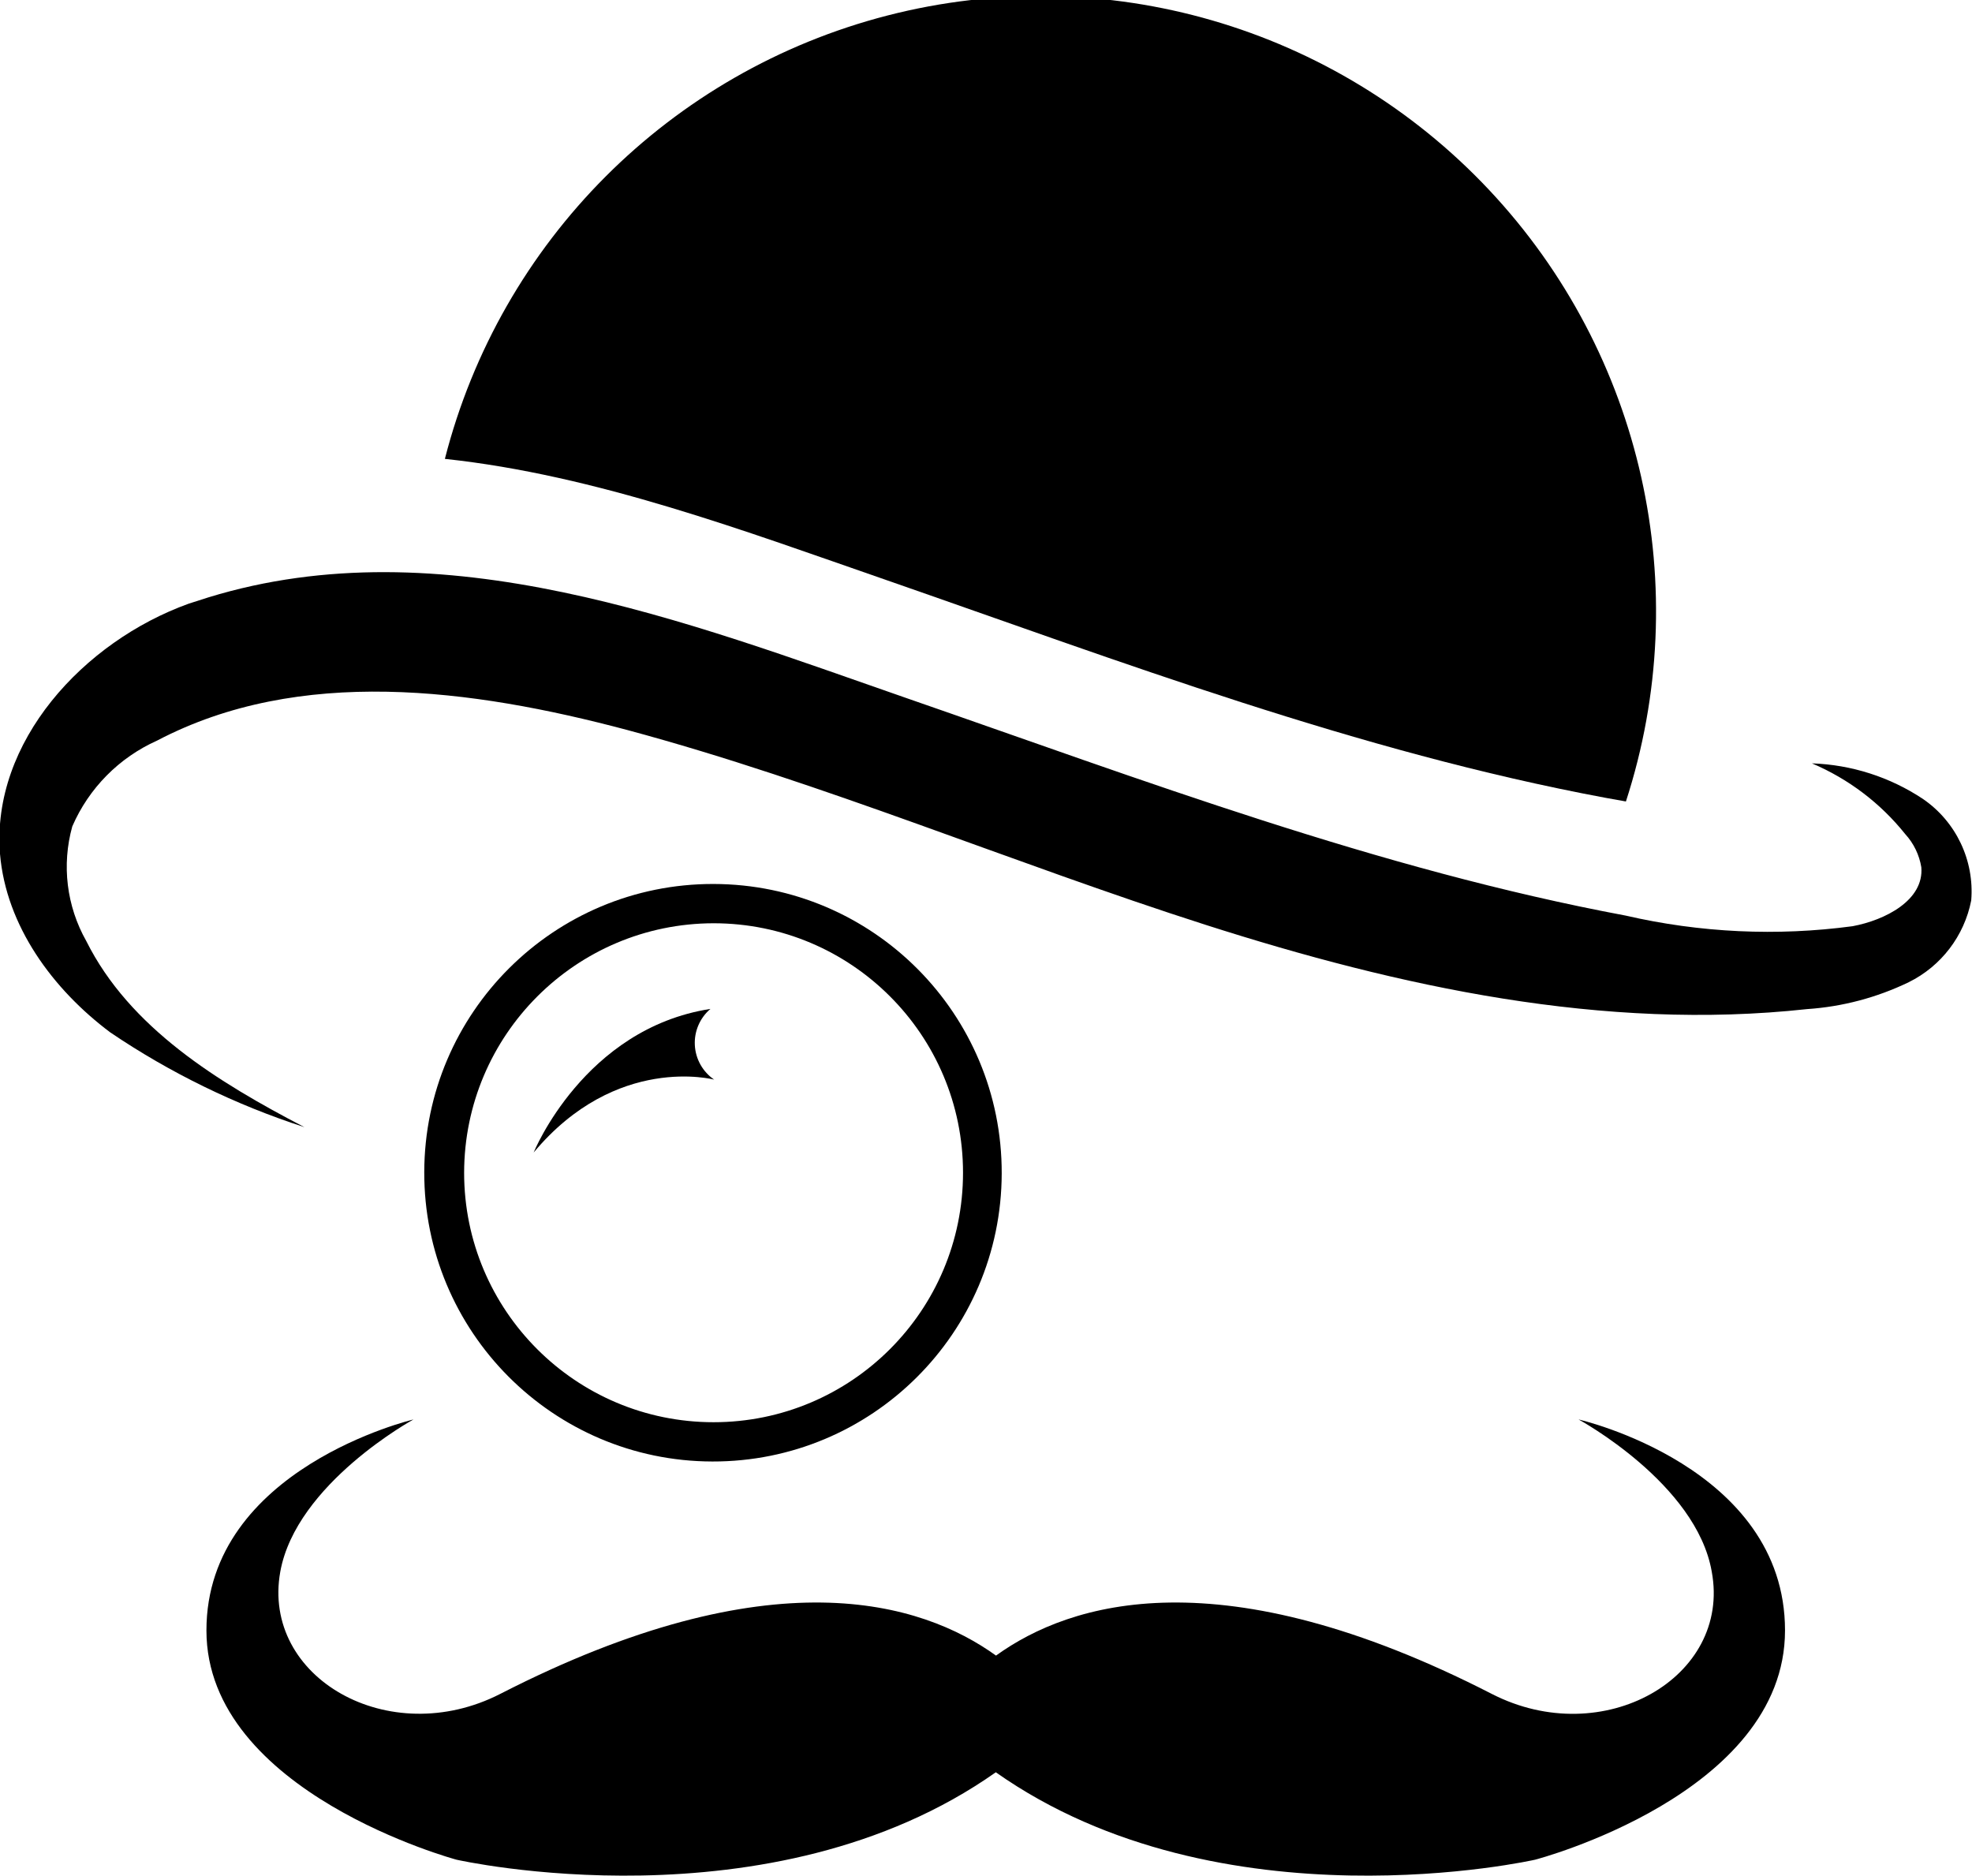
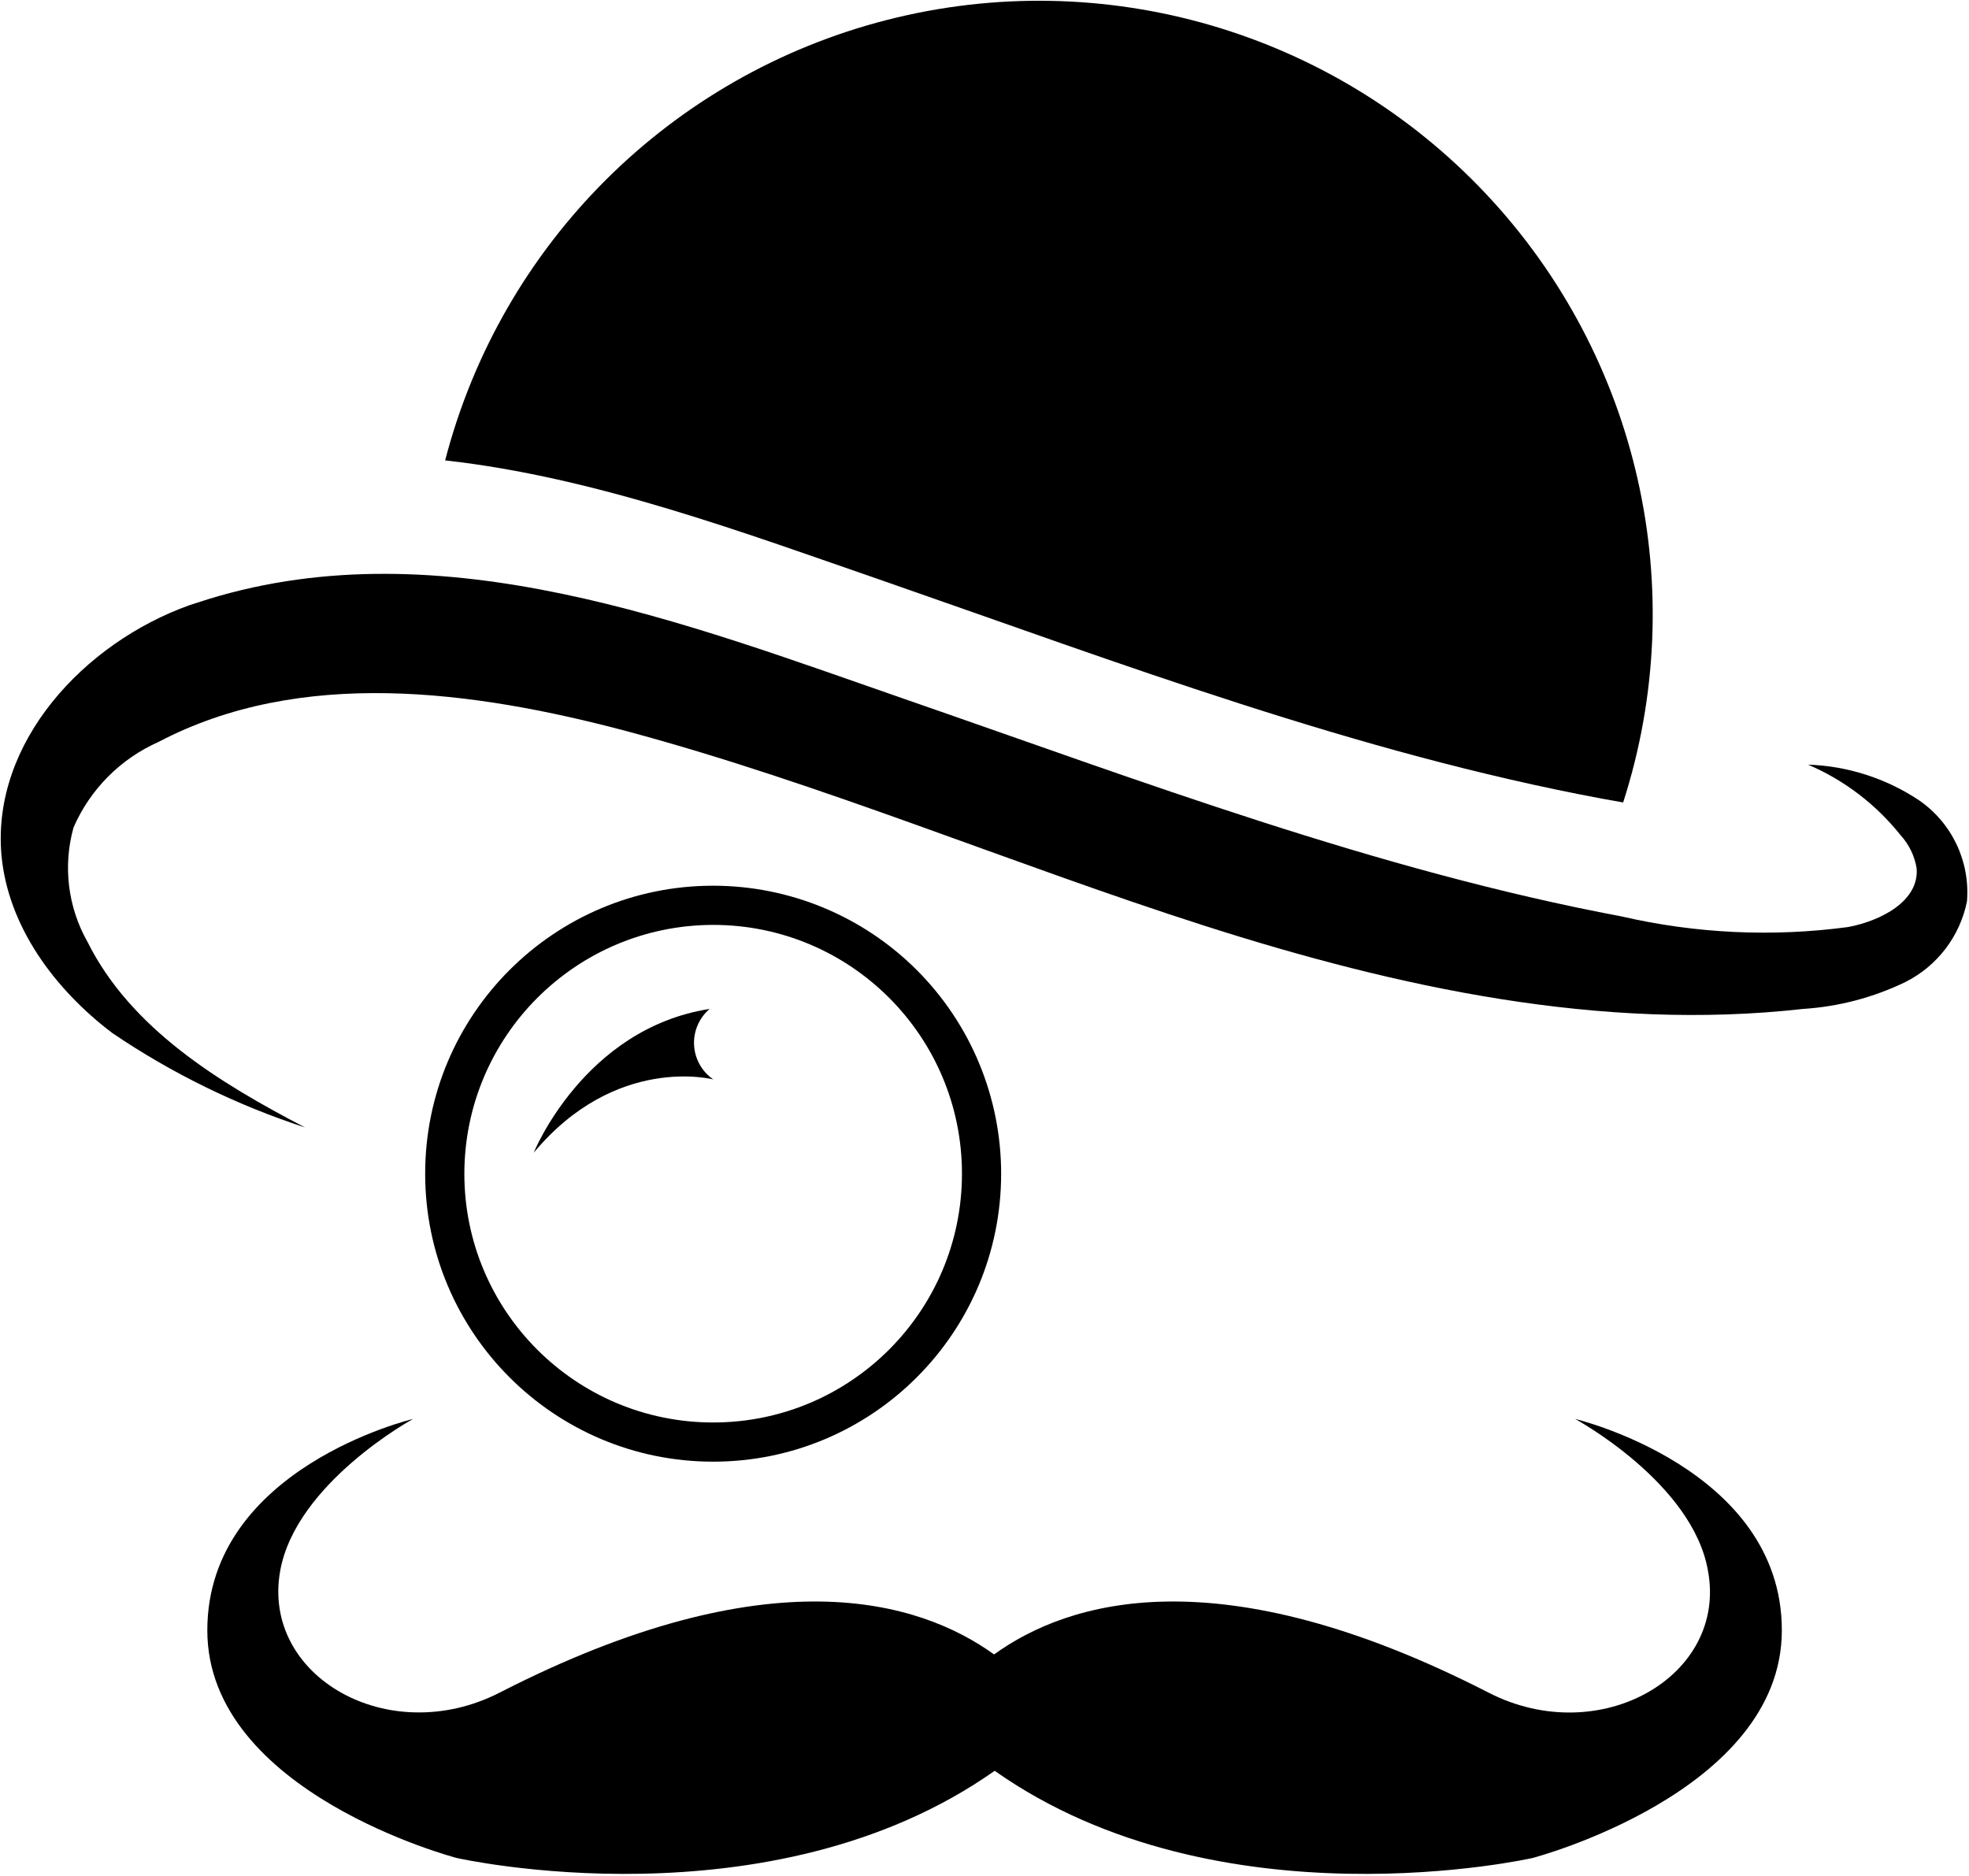
- <svg xmlns="http://www.w3.org/2000/svg" data-name="image mark" viewBox="0 0 100.4 95.48">
-   <path d="M15.5,57.38c-4.4-2.29-8.9-5.05-11.11-9.48a7.67,7.67,0,0,1-.71-5.83A8.48,8.48,0,0,1,8,37.7c7.24-3.8,16-2.65,23.93-.54,10,2.69,19.58,6.76,29.45,9.92S81.66,52.5,92,51.37A14.06,14.06,0,0,0,97.18,50a5.91,5.91,0,0,0,3.18-4.16,5.7,5.7,0,0,0-2.46-5.17,10.89,10.89,0,0,0-5.65-1.81A12.16,12.16,0,0,1,97,42.46a3.29,3.29,0,0,1,.82,1.69c.14,1.68-1.84,2.69-3.5,3a32.31,32.31,0,0,1-11.55-.54C70.16,44.25,58.17,39.7,46.13,35.53,35,31.66,22.51,26.76,10.61,30.41l-1,.32C4.25,32.66-.45,37.77,0,43.47c.31,3.66,2.68,6.89,5.62,9.09A39.21,39.21,0,0,0,15.5,57.38Z" />
-   <path d="M45.13 29.53c12 4.17 24 8.73 36.59 11.08l1.06.19A31.32 31.32 0 1 0 22.65 23.36C30.35 24.18 38 27.06 45.13 29.53zM36.33 47a12.7 12.7 0 1 1-12.7 12.7A12.72 12.72 0 0 1 36.33 47m0-2A14.7 14.7 0 1 0 51 59.74 14.7 14.7 0 0 0 36.33 45z" />
-   <path d="M27.17 58.67s2.56-6.31 9-7.31a2.27 2.27 0 0 0 .19 3.6S31.38 53.63 27.17 58.67zM80.37 72.26s6 3.25 6.78 7.75c1 5.39-5.53 9.13-11.2 6.22-13.79-7.07-21.46-4.68-25.24-1.95-3.79-2.73-11.45-5.12-25.24 1.95-5.67 2.9-12.17-.83-11.2-6.22.81-4.49 6.78-7.75 6.78-7.75S10.51 74.75 10.51 83 23.24 94.67 23.24 94.67s16 3.63 27.46-4.45c11.47 8.08 27.46 4.45 27.46 4.45S90.88 91.35 90.88 83 80.37 72.26 80.37 72.26z" />
+ <svg xmlns="http://www.w3.org/2000/svg" width="1009" height="961" viewBox="0 0 1009 961">
+   <path d="M453.796,298.084 C574.267,339.947 694.737,385.726 821.131,409.318 L831.773,411.226 C866.88,302.231 839.958,182.767 761.491,99.368 C683.025,15.968 565.423,-18.18 454.492,10.224 C343.561,38.628 256.843,125.094 228.115,235.941 C305.216,244.475 382.317,273.387 453.796,298.084 Z" />
+   <path d="M156.334 577.776C112.162 554.787 66.985 527.078 44.798 482.605 34.751 464.814 32.187 443.759 37.671 424.076 46.183 404.509 61.732 388.851 81.241 380.205 153.925 342.056 241.868 353.601 321.479 374.784 421.871 401.789 518.047 442.649 617.134 474.373 716.221 506.096 820.529 528.685 923.933 517.039 942.125 515.882 959.921 511.211 976.337 503.285 992.688 495.107 1004.355 479.847 1007.961 461.924 1009.645 441.444 1000.219 421.633 983.264 410.021 966.403 398.831 946.767 392.541 926.543 391.85 945.081 399.798 961.361 412.215 973.928 427.991 978.262 432.727 981.123 438.622 982.16 444.958 983.565 461.824 963.688 471.963 947.023 475.075 908.36 480.255 869.08 478.419 831.07 469.654 705.078 445.962 584.707 400.183 463.835 358.319 351.798 319.467 226.709 270.376 107.142 306.918L97.103 310.131C42.991 329.507-4.193 380.405.726 438.031 4.039 474.774 28.033 507 57.548 529.387 88.05 550.061 121.303 566.35 156.334 577.776zM807.176 727.16C807.176 727.16 867.412 759.787 875.242 804.964 885.282 859.075 819.725 896.622 762.803 867.408 624.362 796.431 547.362 820.424 509.413 847.831 471.365 820.424 394.464 796.431 256.024 867.408 199.101 896.522 133.846 859.075 143.584 804.964 151.716 759.888 211.65 727.16 211.65 727.16 211.65 727.16 106.238 752.158 106.238 835.483 106.238 918.809 234.038 952.139 234.038 952.139 234.038 952.139 394.665 988.581 509.715 907.464 624.864 988.581 785.391 952.139 785.391 952.139 785.391 952.139 913.09 918.608 913.09 835.483 913.09 752.358 807.176 727.16 807.176 727.16z" />
+   <path d="M365.451,473.971 C435.866,473.971 492.949,531.054 492.949,601.469 C492.949,671.884 435.866,728.967 365.451,728.967 C295.036,728.967 237.953,671.884 237.953,601.469 C238.063,531.1 295.082,474.082 365.451,473.971 L365.451,473.971 Z M365.451,453.893 C283.947,453.893 217.875,519.965 217.875,601.469 C217.875,682.973 283.947,749.045 365.451,749.045 C446.955,749.045 513.027,682.973 513.027,601.469 C513.027,562.329 497.479,524.793 469.803,497.117 C442.127,469.441 404.591,453.893 365.451,453.893 L365.451,453.893 Z" />
+   <path d="M273.492,590.727 C273.492,590.727 299.192,527.078 363.644,517.039 C358.246,521.642 355.299,528.497 355.673,535.581 C356.047,542.665 359.699,549.171 365.551,553.18 C365.551,553.18 315.757,540.029 273.492,590.727 Z" />
</svg>
